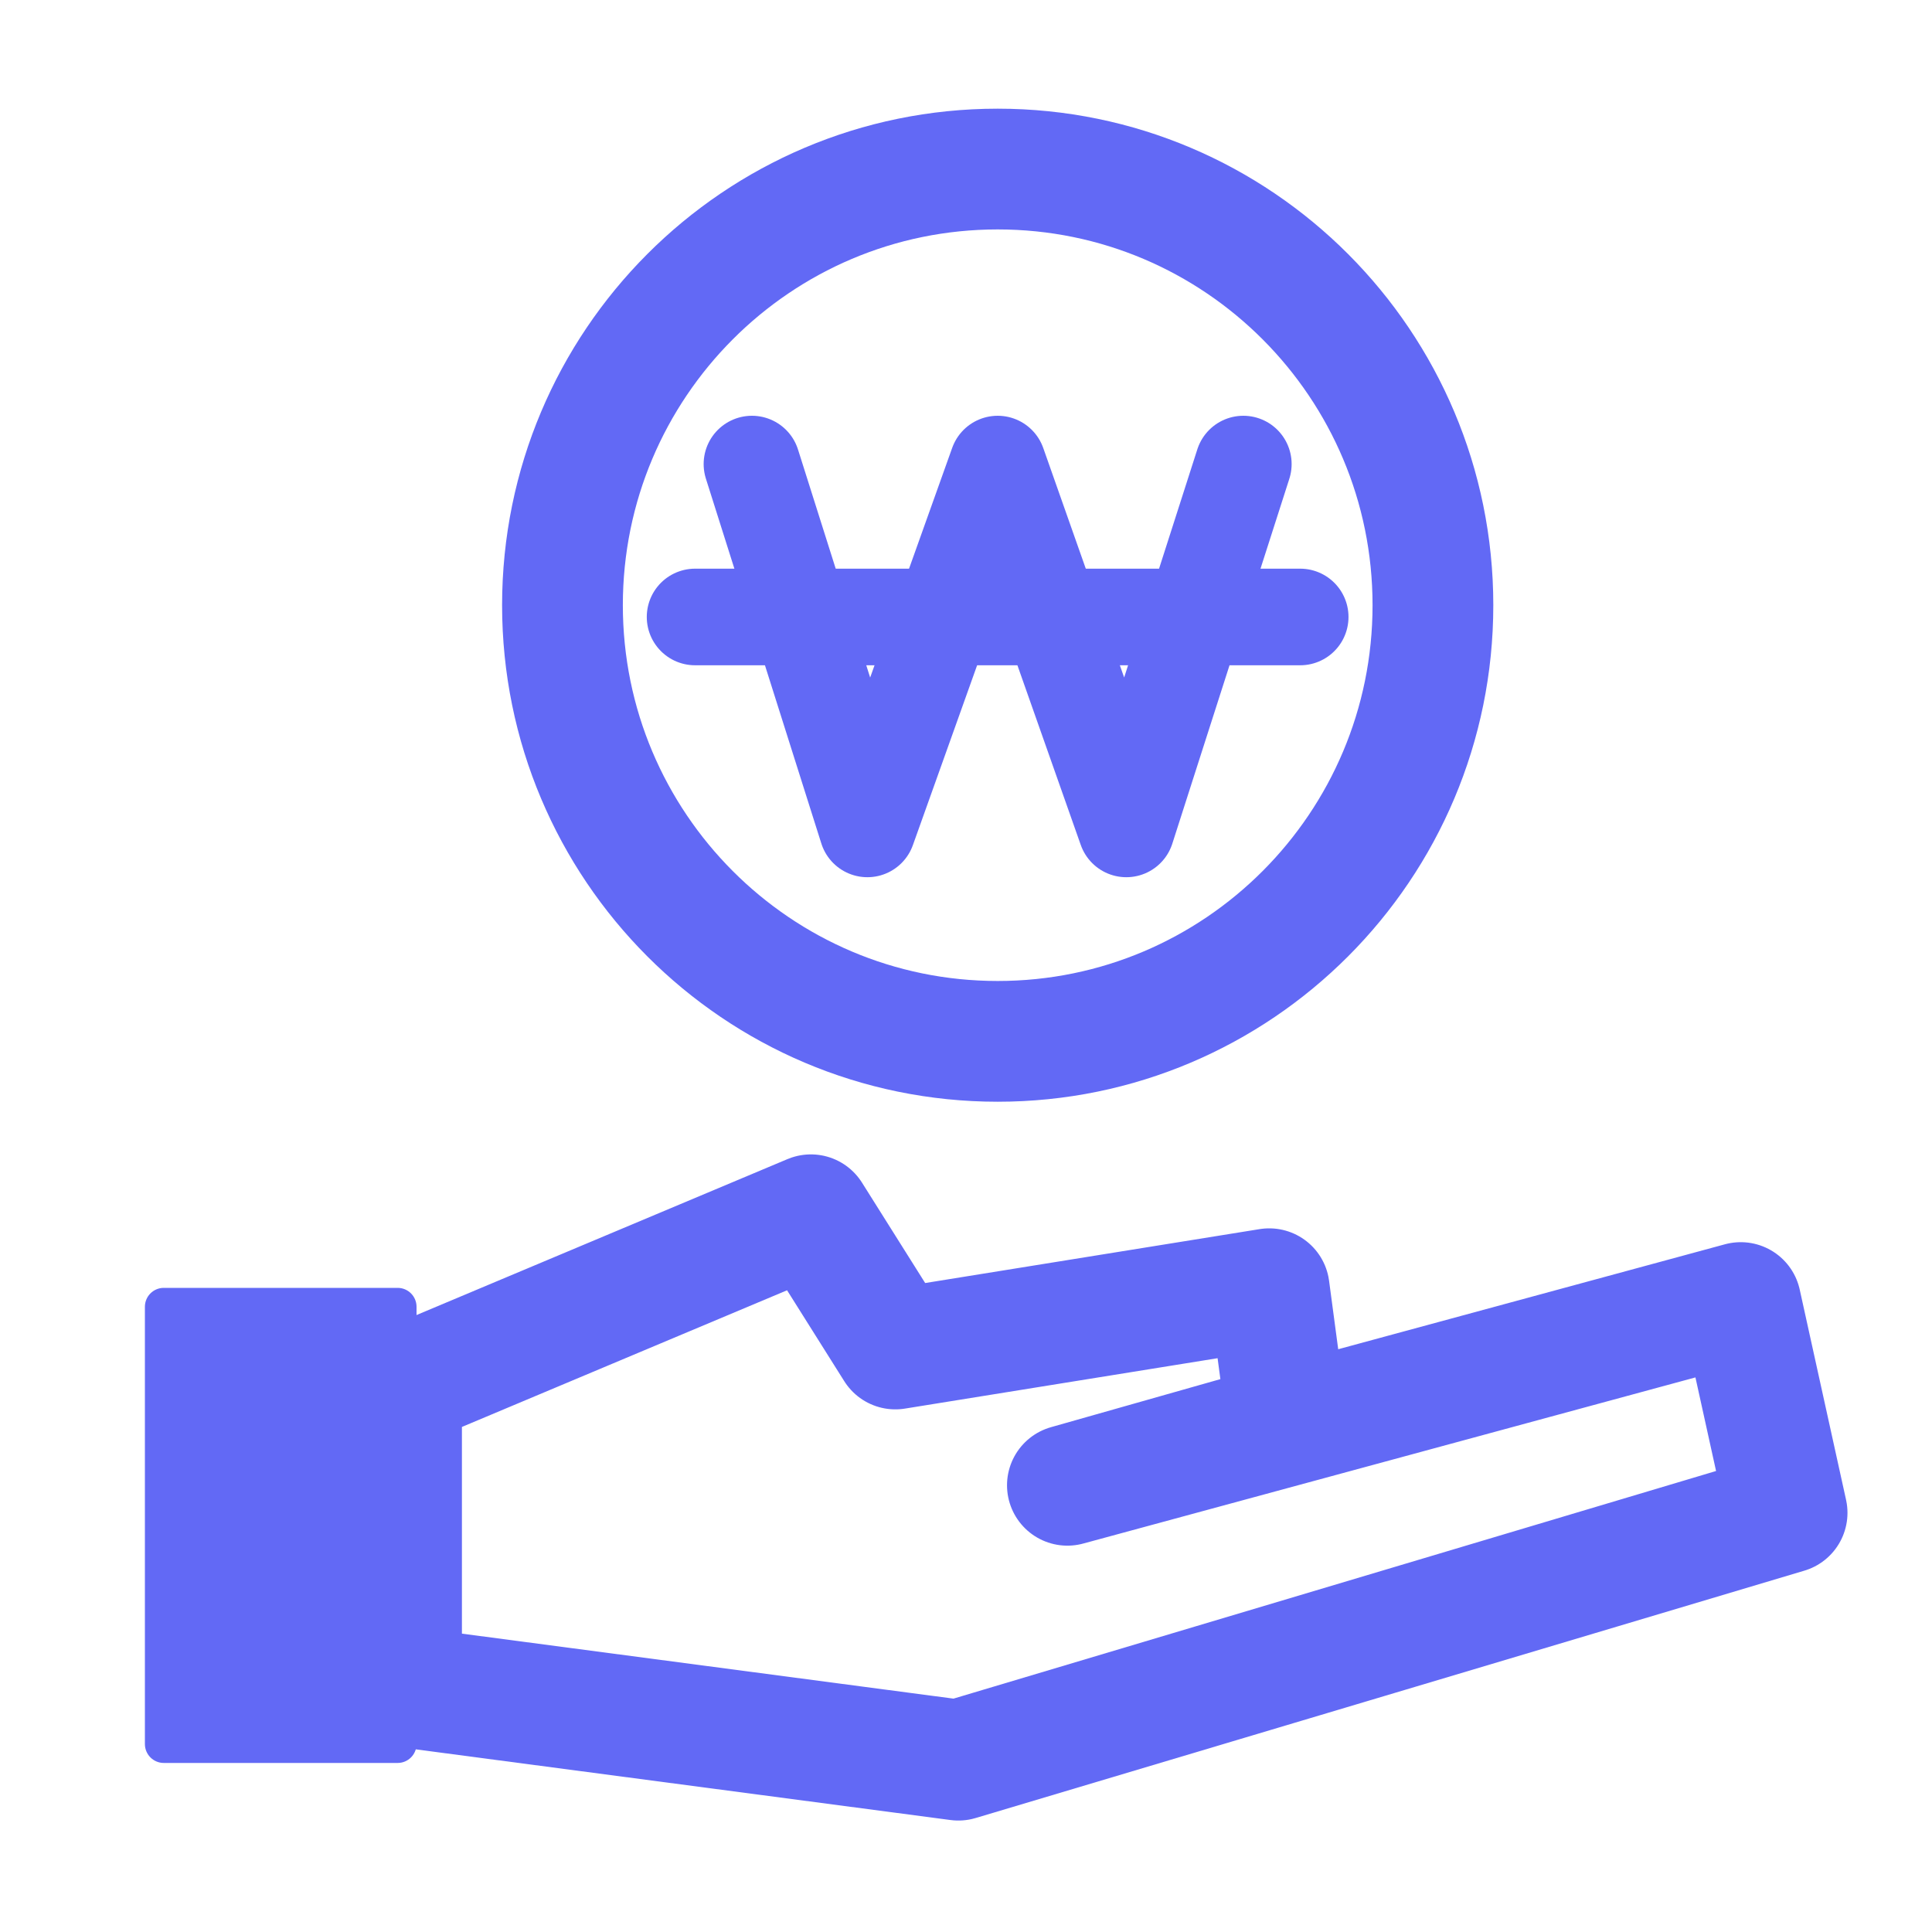
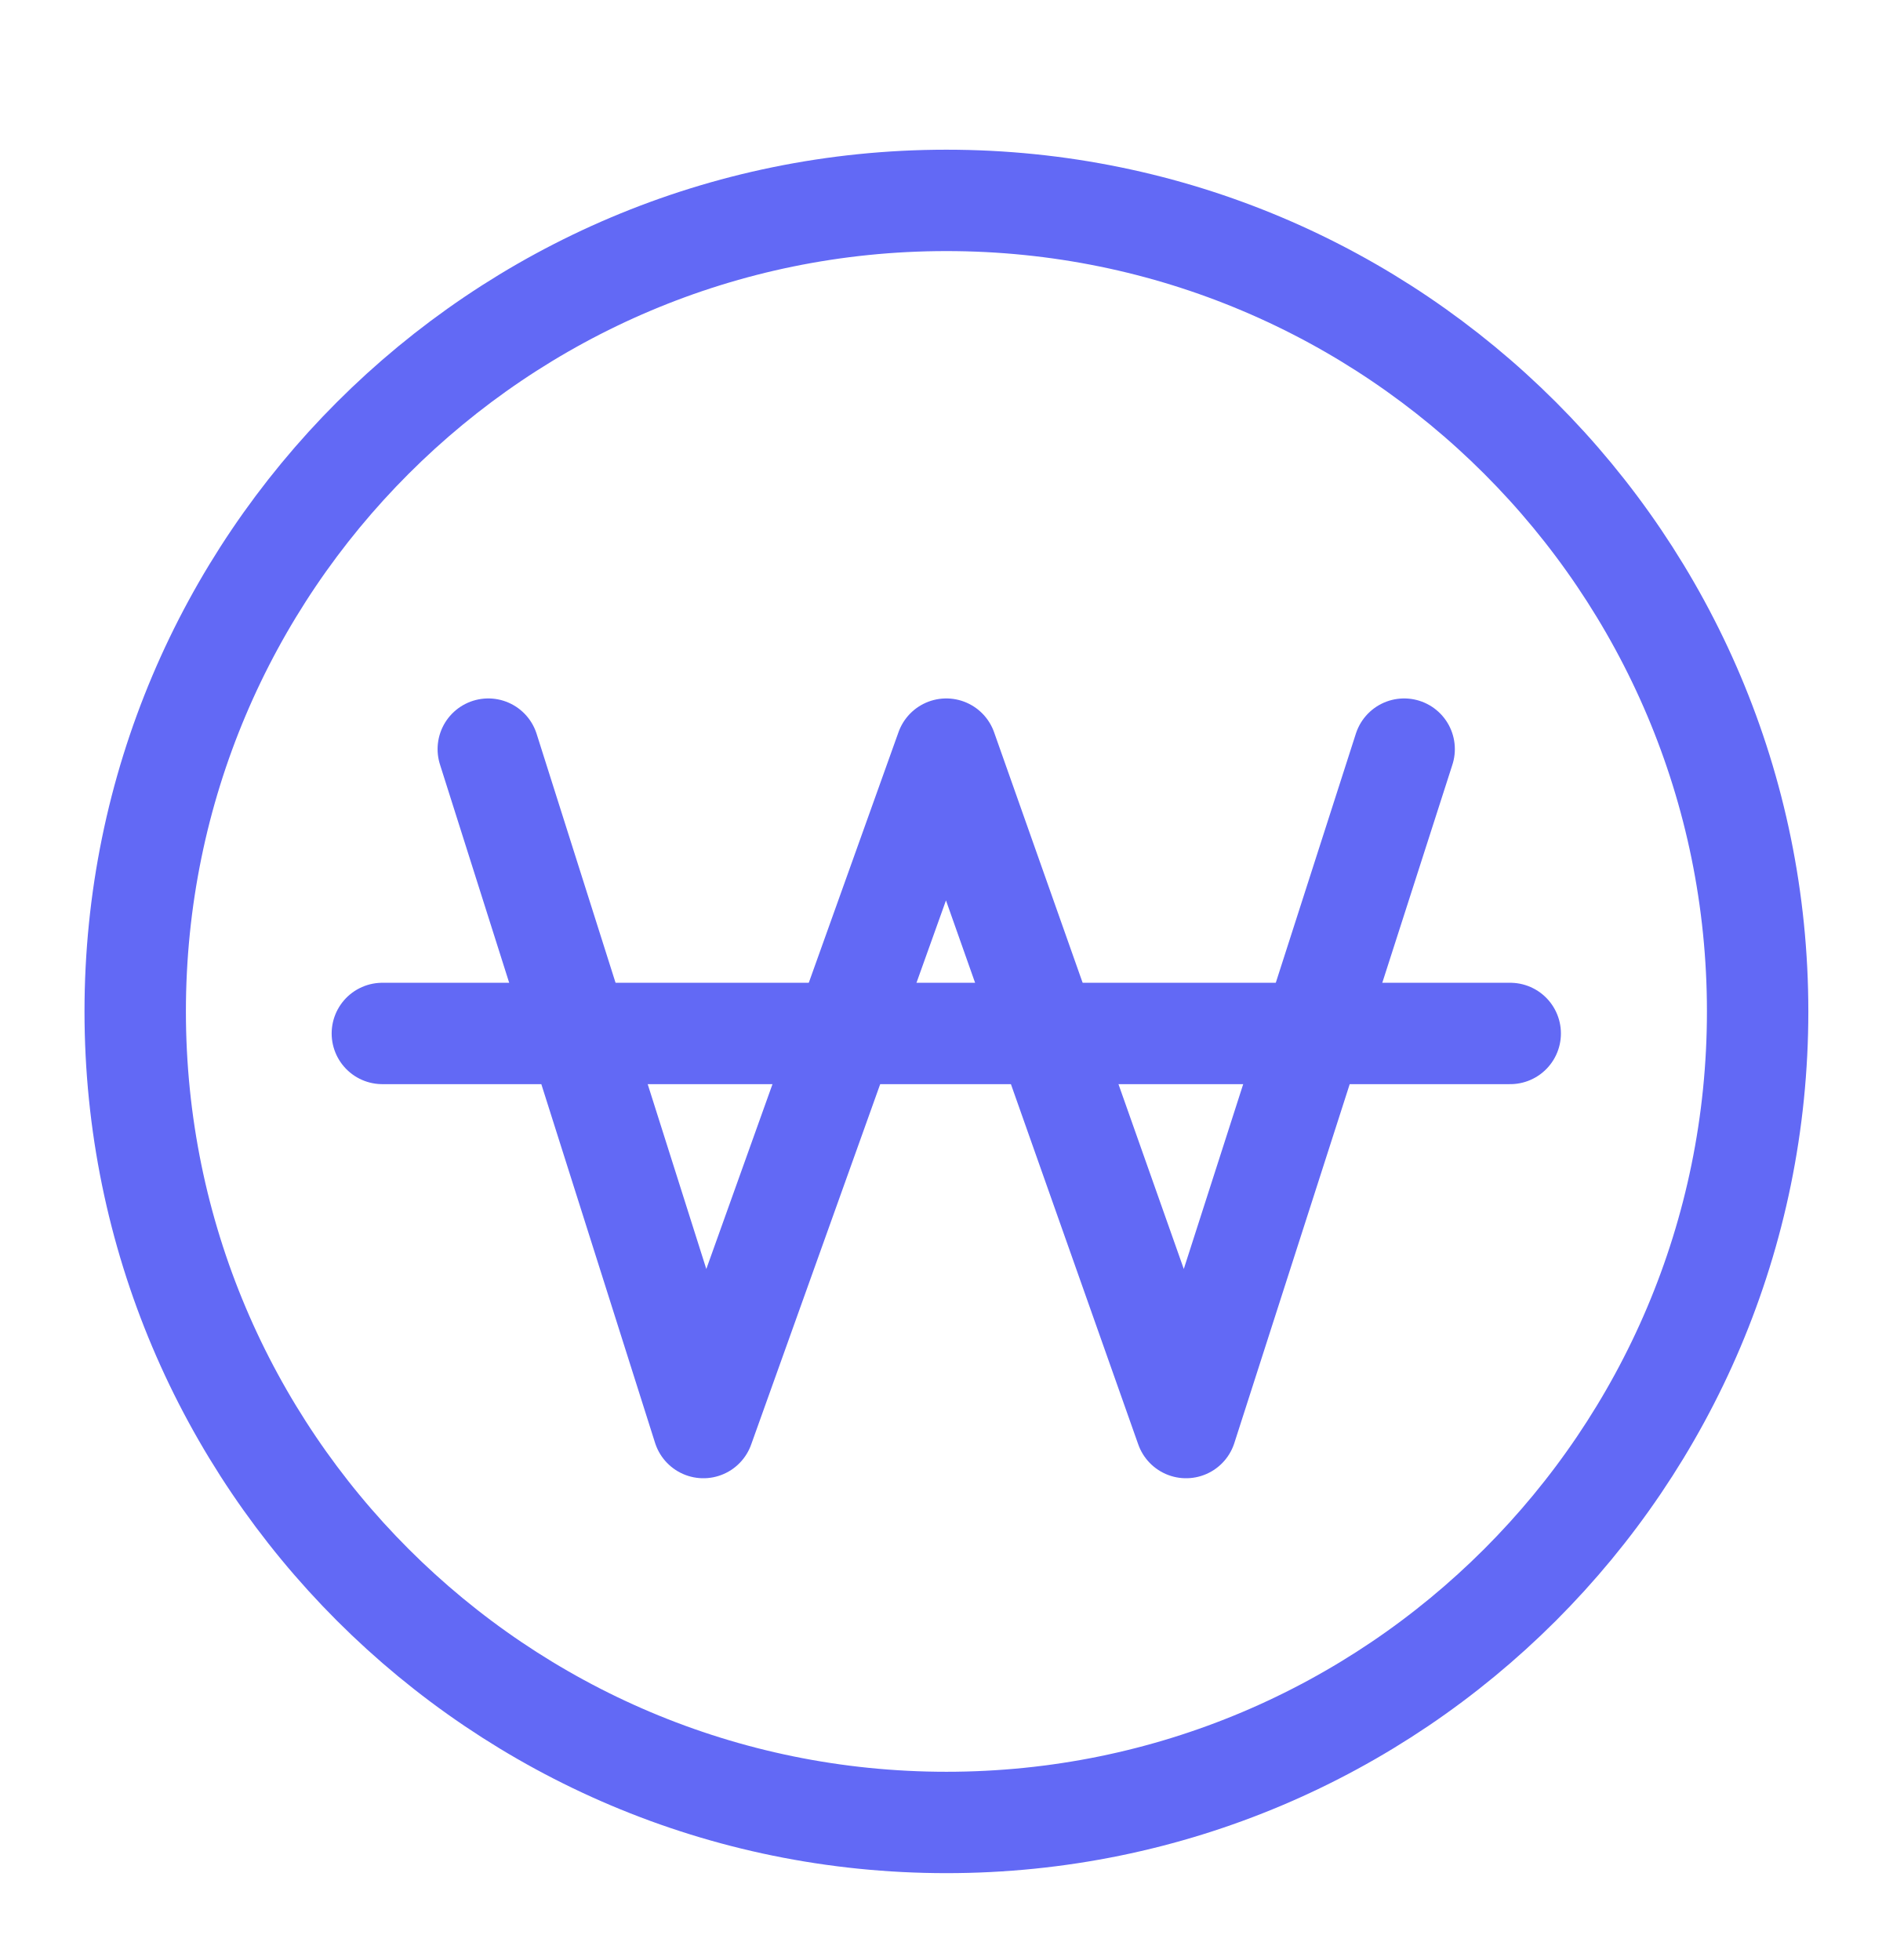
- <svg xmlns="http://www.w3.org/2000/svg" width="160" height="160" viewBox="0 0 160 160" fill="none">
-   <path d="M12 108.223L12 144.433C12 145.299 12.7 146 13.563 146H32.933C33.796 146 34.496 145.299 34.496 144.433V108.223C34.496 107.357 33.796 106.656 32.933 106.656H13.563C12.7 106.656 12 107.357 12 108.223Z" fill="#6269F5" />
-   <path d="M33.254 114.851L67.154 100.602L74.148 111.718L105.112 106.727L106.595 117.843L88.397 123.005L144.162 107.872L148 125.284L79.369 145.77L33.254 139.674V114.851Z" stroke="#6269F5" stroke-width="10" stroke-linejoin="round" />
-   <path d="M82.625 86.241C102.532 86.241 118.669 70.069 118.669 50.12C118.669 30.172 102.532 14 82.625 14C62.719 14 46.581 30.172 46.581 50.12C46.581 70.069 62.719 86.241 82.625 86.241Z" stroke="#6269F5" stroke-width="10" stroke-linejoin="round" />
-   <path d="M62.273 38.432L71.833 68.647L82.625 38.432L93.277 68.647L102.967 38.432" stroke="#6269F5" stroke-width="8" stroke-linecap="round" stroke-linejoin="round" />
-   <path d="M57.563 51.095H107.677" stroke="#6269F5" stroke-width="8" stroke-linecap="round" stroke-linejoin="round" />
+ <svg xmlns="http://www.w3.org/2000/svg" width="28" height="29" viewBox="0 0 28 29" fill="none">
+   <path d="M14 26.965C20.627 26.965 26 21.592 26 14.965C26 8.337 20.627 2.965 14 2.965C7.373 2.965 2 8.337 2 14.965C2 21.592 7.373 26.965 14 26.965Z" stroke="#6269F5" stroke-width="1.5" stroke-linejoin="round" />
+   <path d="M7.223 11.084L10.405 21.122L13.998 11.084L17.545 21.122L20.771 11.084" stroke="#6269F5" stroke-width="1.5" stroke-linecap="round" stroke-linejoin="round" />
+   <path d="M5.656 15.291H22.34" stroke="#6269F5" stroke-width="1.5" stroke-linecap="round" stroke-linejoin="round" />
</svg>
